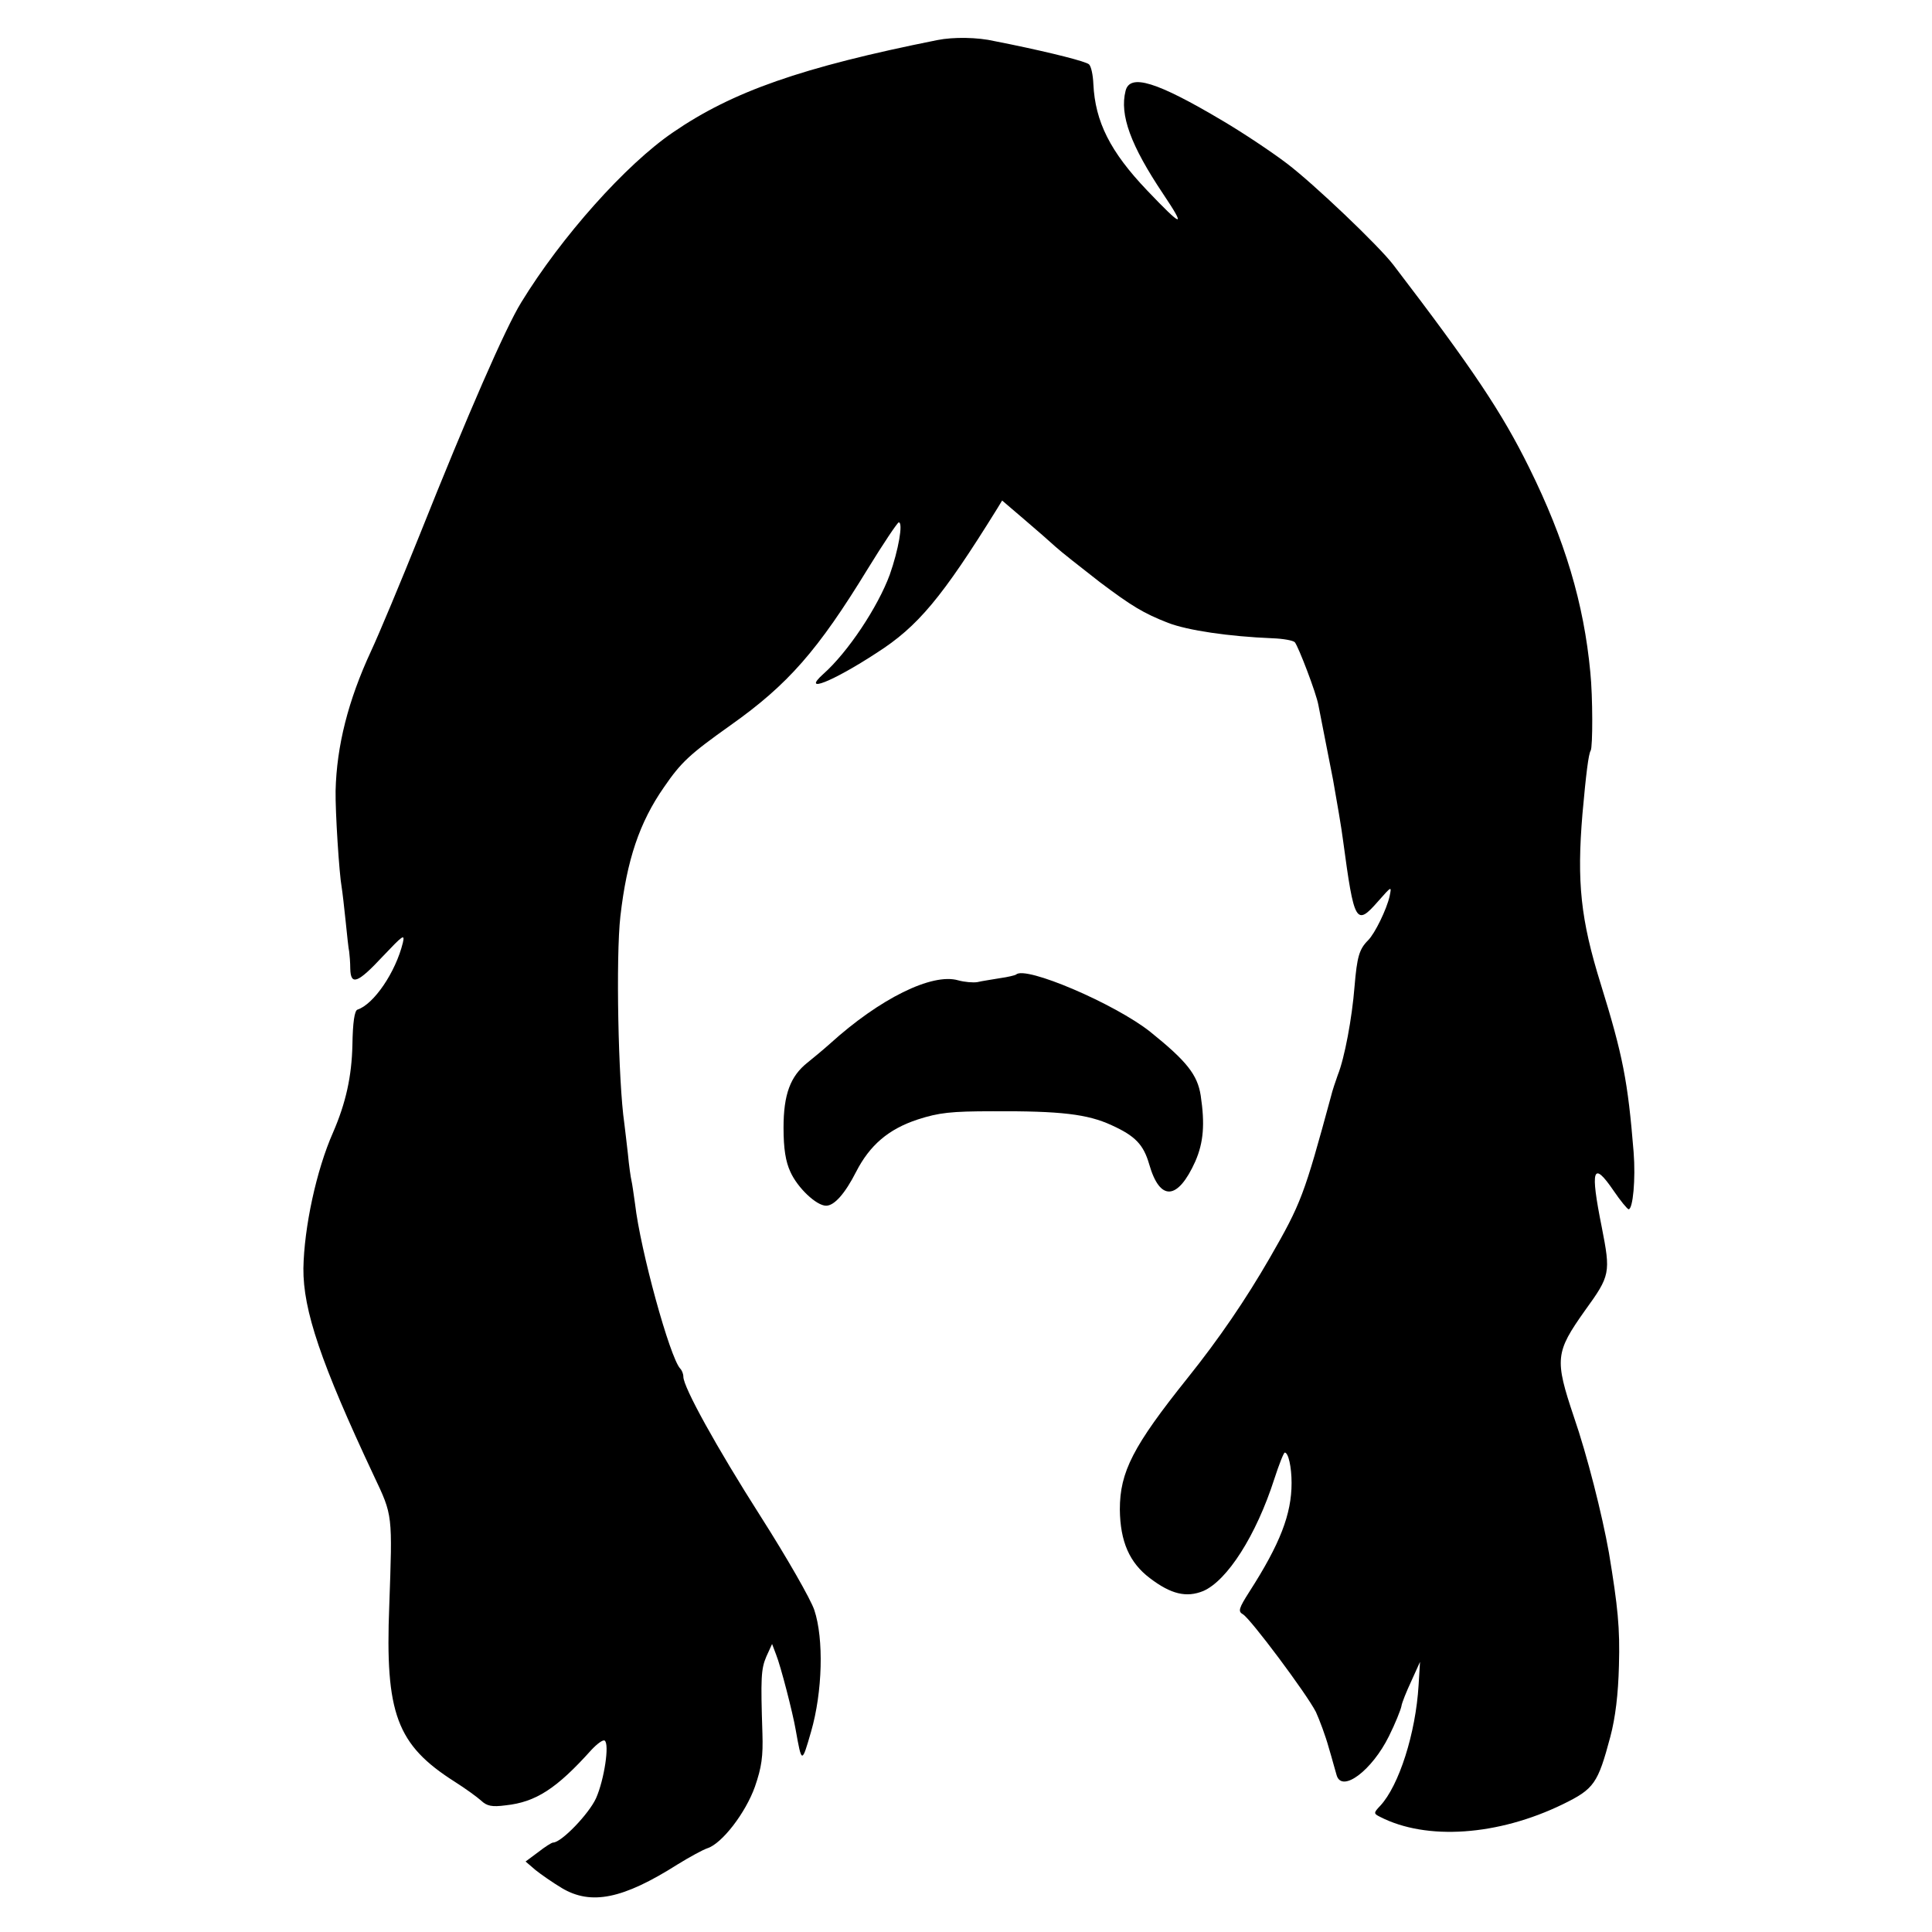
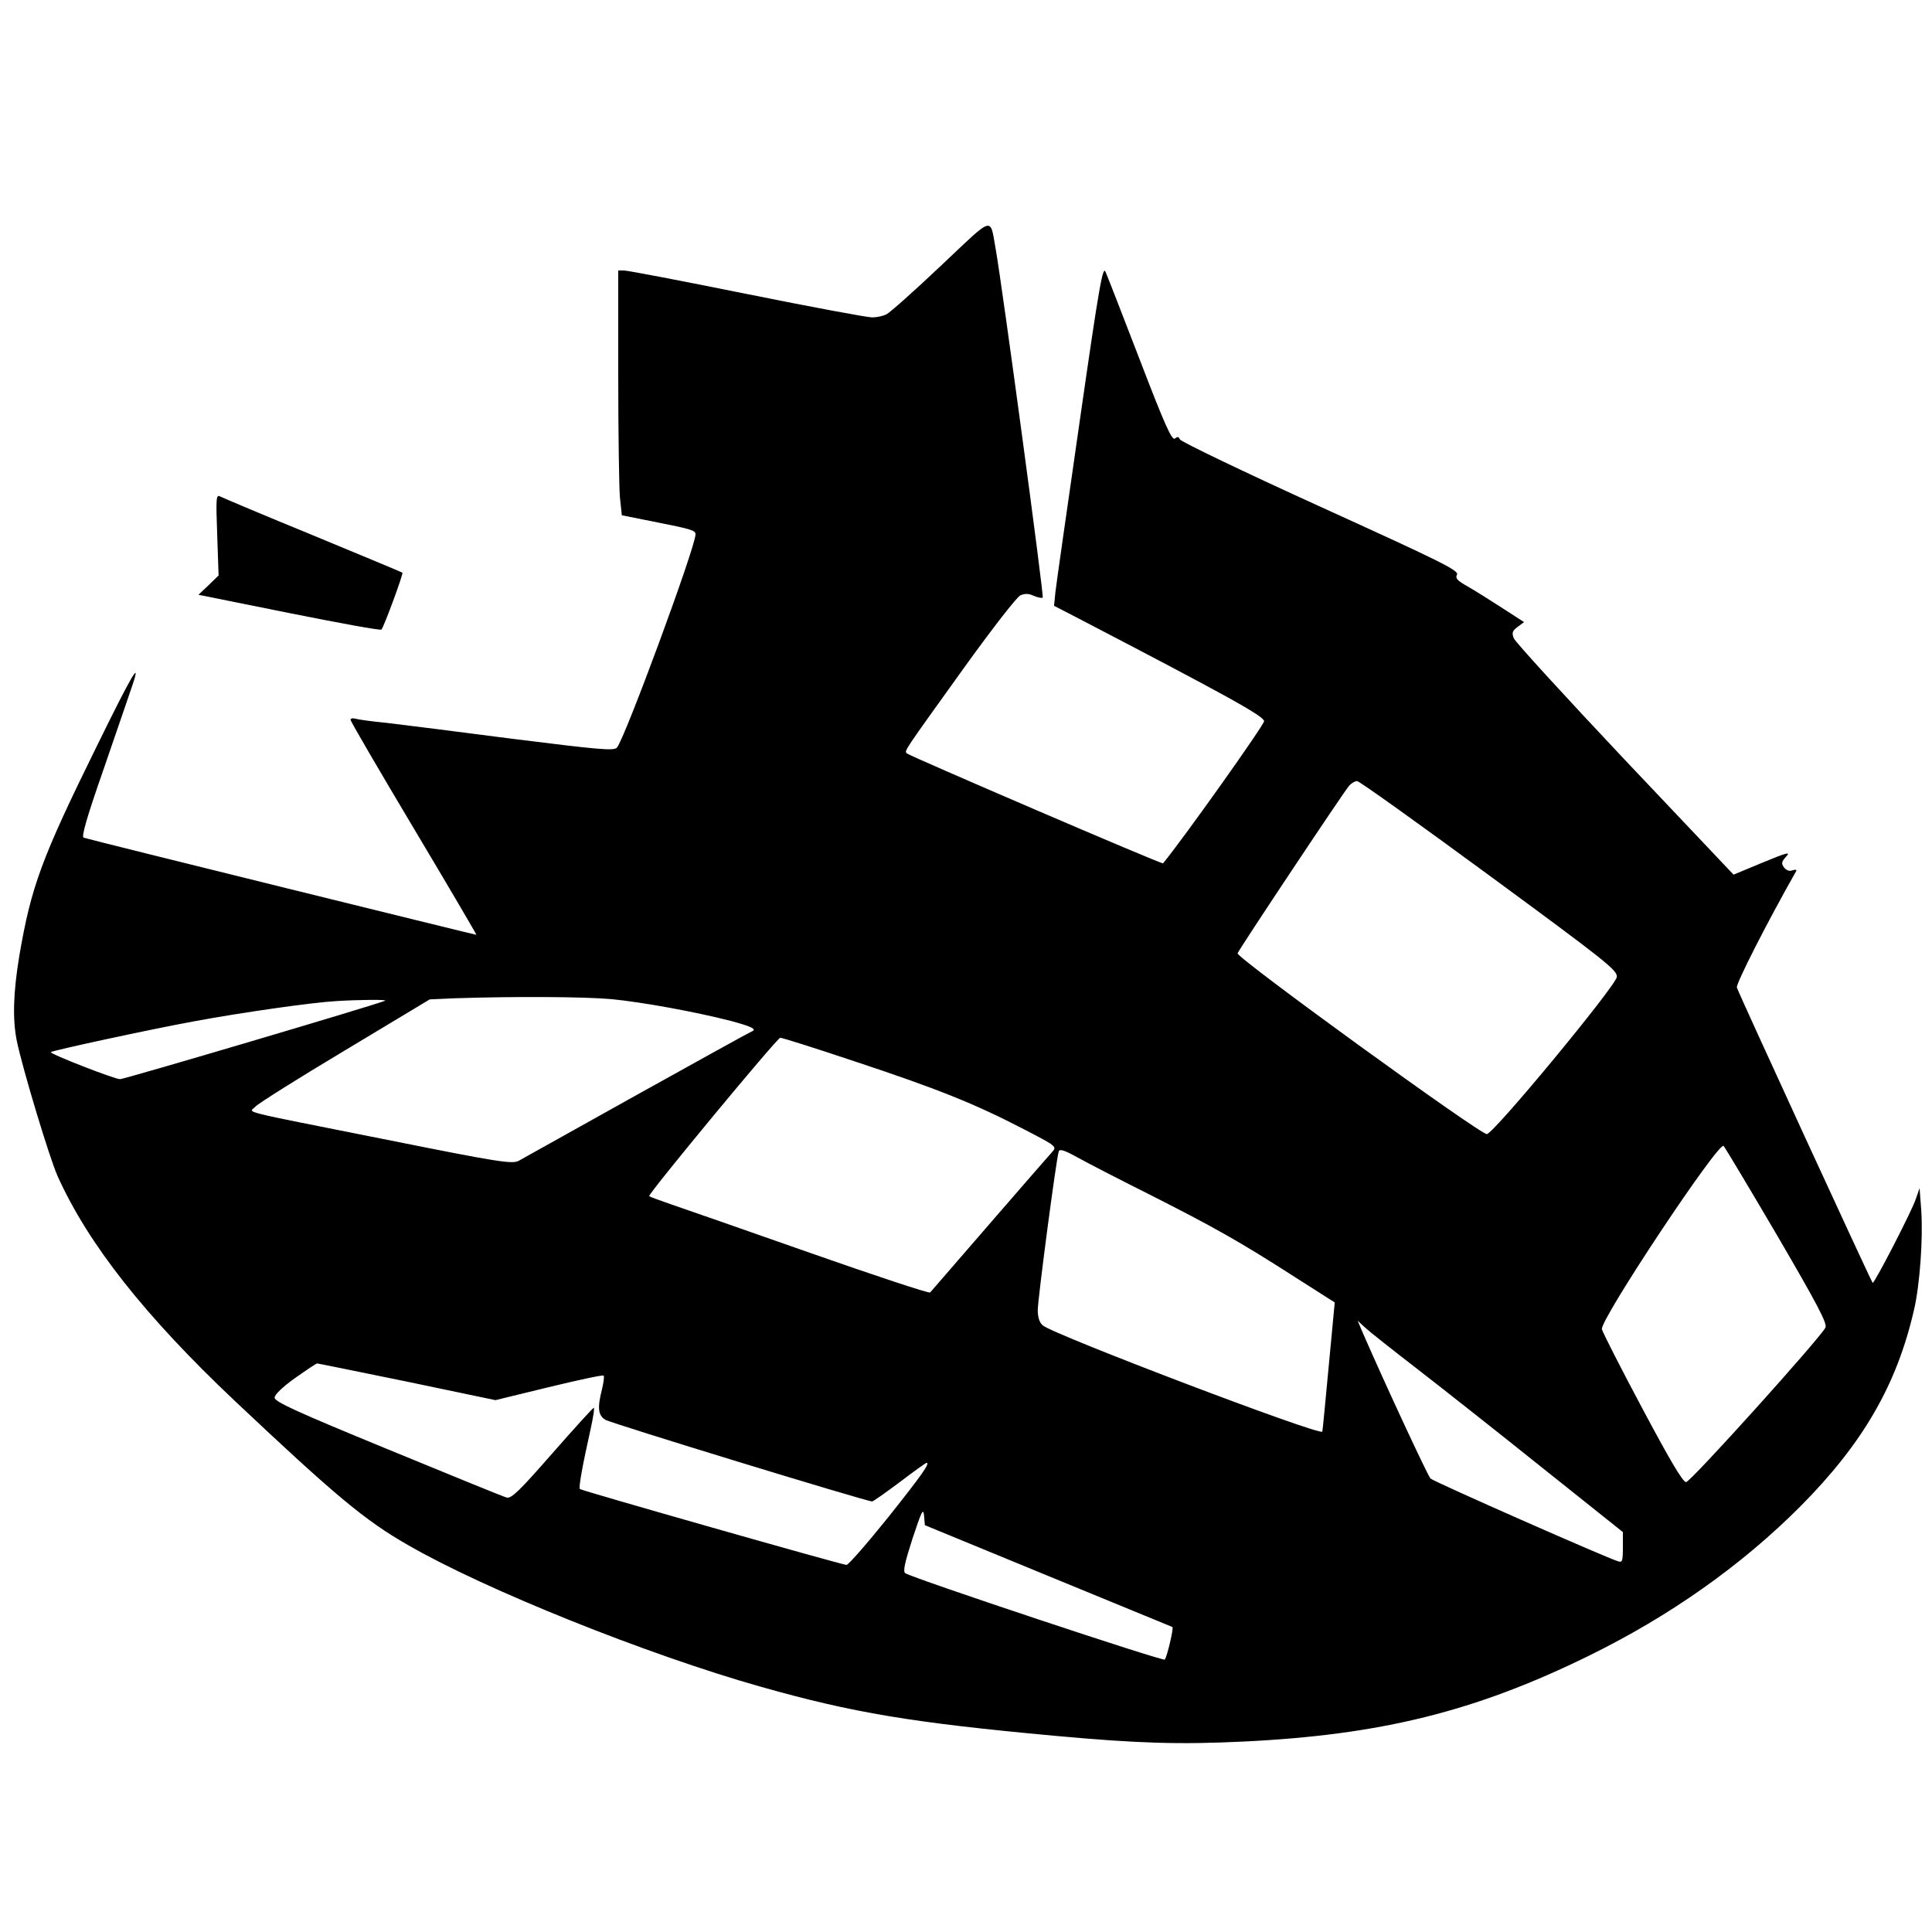
- <svg xmlns="http://www.w3.org/2000/svg" version="1.0" width="540pt" height="540pt" viewBox="0 0 540 540" preserveAspectRatio="xMidYMid meet">
-   <g transform="translate(0,540) scale(0.1,-0.1)" fill="#000000" stroke="none">
-     <path d="M2620 5288 c-380 -76 -573 -144 -739 -258 -132 -90 -312 -292 -424 -475 -44 -71 -150 -314 -284 -650 -53 -132 -114 -278 -136 -325 -64 -138 -96 -265 -99 -390 -1 -59 10 -232 17 -270 2 -12 7 -55 11 -94 4 -39 8 -78 10 -86 1 -8 3 -30 3 -47 1 -49 21 -41 91 34 56 59 62 64 56 38 -20 -82 -81 -172 -127 -187 -8 -3 -13 -35 -14 -99 -2 -87 -18 -161 -54 -244 -47 -106 -81 -266 -83 -380 -1 -117 49 -265 197 -580 53 -112 52 -106 43 -363 -12 -302 21 -389 183 -492 30 -19 63 -43 74 -53 16 -15 30 -18 68 -13 85 9 143 47 240 155 16 17 32 29 37 26 14 -9 -1 -109 -24 -161 -20 -44 -97 -124 -120 -124 -4 0 -23 -12 -42 -27 l-35 -26 28 -24 c15 -12 48 -35 73 -50 82 -49 171 -31 324 66 34 21 71 41 83 45 41 13 107 99 133 172 19 55 23 85 21 149 -5 155 -4 180 11 215 l16 35 11 -29 c13 -32 47 -164 55 -211 17 -95 17 -95 43 -5 32 111 36 259 9 340 -10 30 -77 147 -149 260 -125 196 -217 363 -217 392 0 8 -4 18 -9 23 -29 32 -111 330 -126 460 -4 28 -8 57 -10 65 -2 8 -7 42 -10 75 -4 33 -8 71 -10 85 -17 116 -24 465 -11 579 18 157 53 262 122 361 48 70 72 92 186 173 161 114 244 209 384 438 43 70 82 128 86 129 13 0 -1 -78 -25 -146 -33 -90 -117 -217 -186 -278 -62 -56 25 -22 149 59 116 74 183 155 337 403 l14 23 62 -53 c34 -29 73 -63 87 -76 14 -13 70 -57 124 -99 89 -67 122 -87 191 -114 55 -21 169 -38 292 -43 29 -1 57 -6 62 -11 10 -12 60 -142 66 -176 27 -137 37 -188 41 -209 10 -56 24 -137 28 -170 31 -230 36 -240 98 -169 38 43 38 43 32 14 -8 -36 -41 -104 -60 -123 -25 -25 -31 -46 -38 -129 -7 -89 -28 -201 -47 -248 -6 -17 -15 -43 -19 -60 -75 -276 -83 -298 -171 -451 -67 -116 -141 -225 -230 -336 -152 -190 -189 -262 -189 -367 1 -90 27 -149 84 -192 59 -45 102 -55 149 -36 67 29 148 155 199 314 13 40 26 73 29 73 10 0 19 -40 19 -85 0 -87 -32 -170 -118 -304 -30 -47 -32 -55 -18 -63 21 -12 178 -222 204 -273 10 -22 27 -67 36 -100 10 -33 19 -68 22 -77 15 -50 99 14 146 109 18 36 33 74 35 84 1 9 14 41 28 71 l24 53 -4 -65 c-8 -135 -55 -281 -107 -337 -19 -20 -19 -22 -1 -31 130 -67 330 -53 511 35 88 43 98 58 133 189 14 53 22 118 24 199 3 105 -3 164 -28 315 -19 107 -61 273 -98 380 -54 161 -52 180 31 297 71 98 72 105 47 233 -33 164 -25 187 33 102 19 -28 38 -51 42 -52 12 0 20 84 14 160 -16 198 -30 270 -92 470 -56 180 -67 284 -51 475 10 112 17 168 23 177 6 10 6 151 -1 219 -18 192 -71 370 -171 572 -76 154 -158 277 -379 566 -41 54 -224 228 -298 284 -42 32 -123 86 -179 119 -185 110 -260 133 -272 84 -17 -67 14 -152 105 -288 65 -97 55 -95 -45 10 -103 108 -145 192 -150 297 -1 25 -6 49 -12 55 -8 8 -103 32 -219 56 -11 2 -31 6 -45 9 -47 11 -115 12 -160 3z" />
-     <path d="M2840 2676 c-3 -2 -23 -7 -45 -10 -23 -4 -51 -8 -63 -11 -12 -2 -36 0 -54 5 -73 21 -219 -51 -358 -177 -19 -17 -48 -41 -63 -53 -48 -38 -67 -89 -67 -182 0 -59 6 -95 19 -123 20 -45 73 -95 100 -95 23 0 53 34 84 95 38 74 90 119 172 146 59 19 92 23 210 23 190 1 265 -8 332 -39 66 -30 89 -54 105 -109 30 -105 80 -101 129 8 23 53 27 104 15 184 -9 58 -39 96 -141 178 -98 78 -350 186 -375 160z" />
+ <svg xmlns="http://www.w3.org/2000/svg" version="1.0" width="700pt" height="700pt" viewBox="0 0 700 700" preserveAspectRatio="xMidYMid meet">
+   <g transform="translate(0,700) scale(0.1,-0.1)" fill="#000000" stroke="none">
+     <path d="M3410 6038 c-96 -91 -185 -170 -197 -176 -12 -7 -36 -12 -53 -12 -18 0 -222 38 -455 85 -232 47 -432 85 -444 85 l-21 0 0 -377 c0 -208 3 -408 6 -444 l7 -66 85 -17 c168 -33 182 -37 182 -52 0 -46 -258 -745 -285 -773 -12 -12 -65 -7 -377 32 -200 26 -406 52 -458 58 -52 5 -103 12 -112 15 -10 3 -18 1 -18 -4 0 -5 103 -182 229 -393 126 -211 228 -385 227 -386 -1 -1 -1404 345 -1423 352 -9 3 13 78 72 247 46 134 93 270 104 303 35 103 -2 39 -129 -220 -200 -406 -237 -507 -280 -758 -22 -133 -25 -230 -9 -309 21 -101 119 -426 148 -490 111 -246 316 -506 642 -814 364 -343 471 -433 629 -523 279 -161 865 -396 1275 -512 335 -95 553 -131 1065 -178 304 -28 456 -32 685 -21 498 24 840 109 1250 310 296 145 556 329 770 544 226 228 348 440 410 711 21 90 33 259 26 360 l-6 80 -14 -40 c-14 -43 -151 -308 -156 -303 -6 6 -488 1054 -492 1070 -4 13 110 237 215 422 3 5 -3 6 -13 3 -11 -5 -22 -1 -31 10 -11 15 -9 21 8 40 17 18 2 14 -85 -22 l-106 -44 -393 415 c-216 229 -397 427 -403 441 -8 20 -6 27 14 42 l23 17 -79 51 c-43 28 -99 63 -125 78 -38 21 -46 30 -39 43 8 15 -62 49 -495 246 -277 126 -506 236 -509 244 -4 10 -9 11 -18 3 -11 -8 -37 50 -126 282 -62 161 -118 305 -125 321 -10 26 -22 -38 -94 -540 -45 -313 -85 -591 -88 -619 l-5 -50 68 -35 c563 -293 693 -365 693 -383 0 -14 -292 -425 -366 -515 -3 -5 -916 388 -928 398 -10 10 -16 0 213 319 96 133 185 248 198 254 17 7 30 7 49 -2 15 -6 29 -9 32 -6 5 5 -146 1124 -170 1260 -22 122 -3 127 -198 -57z m1986 -2210 c426 -313 465 -344 462 -368 -5 -34 -447 -569 -471 -569 -25 -1 -909 640 -903 655 6 16 384 584 404 607 8 9 21 17 29 17 8 0 223 -154 479 -342z m-3181 -448 c112 -11 300 -45 433 -79 74 -20 96 -30 76 -38 -6 -2 -192 -105 -415 -229 -222 -124 -416 -232 -430 -240 -24 -12 -71 -5 -475 76 -561 112 -500 96 -478 121 10 11 156 103 325 204 l306 184 89 4 c211 7 467 6 569 -3z m-820 -6 c-45 -18 -944 -284 -960 -284 -20 0 -256 92 -251 98 7 6 358 82 516 111 178 33 431 69 520 74 84 5 186 6 175 1z m1700 -219 c302 -100 436 -154 608 -243 126 -65 127 -66 109 -86 -14 -15 -335 -385 -442 -509 -3 -4 -200 61 -436 144 -236 83 -463 162 -504 176 -41 14 -76 27 -78 29 -7 5 464 574 475 574 7 0 128 -38 268 -85z m3345 -633 c144 -247 181 -317 174 -332 -18 -37 -489 -560 -505 -560 -12 0 -60 82 -158 266 -78 146 -144 276 -147 288 -8 33 424 683 441 664 6 -7 94 -154 195 -326z m-2275 150 c235 -119 329 -172 525 -298 l146 -93 -22 -233 c-12 -128 -22 -234 -23 -235 -6 -17 -976 352 -1013 385 -12 10 -18 30 -18 55 0 39 67 549 76 575 3 10 20 5 67 -21 34 -19 152 -80 262 -135z m970 -632 c88 -68 292 -229 453 -358 l292 -233 0 -56 c0 -48 -2 -55 -17 -50 -39 11 -669 289 -680 300 -10 10 -163 339 -245 527 l-19 45 28 -26 c15 -14 100 -81 188 -149z m-3660 -46 l320 -67 193 47 c107 26 196 45 199 42 3 -3 0 -25 -6 -50 -17 -67 -14 -94 12 -110 18 -12 946 -296 967 -296 4 0 49 32 100 70 51 39 95 70 97 70 14 0 -16 -43 -137 -195 -77 -96 -146 -175 -153 -175 -15 0 -960 269 -966 275 -5 6 10 88 38 213 10 45 16 82 12 81 -3 0 -71 -75 -150 -165 -119 -136 -148 -164 -165 -160 -12 3 -205 82 -431 175 -326 134 -410 172 -410 187 0 11 29 39 74 71 41 29 77 53 80 53 3 0 150 -30 326 -66z m2323 -704 c246 -101 448 -184 450 -185 5 -4 -20 -110 -28 -118 -6 -7 -908 293 -940 313 -9 6 -2 38 26 125 33 99 39 113 42 84 l3 -35 447 -184z" />
+     <path d="M787 5062 l5 -147 -36 -35 -37 -35 328 -66 c180 -36 331 -64 335 -60 8 7 80 202 76 206 -2 2 -147 62 -323 135 -176 72 -327 136 -337 141 -15 8 -16 -3 -11 -139z" />
  </g>
</svg>
